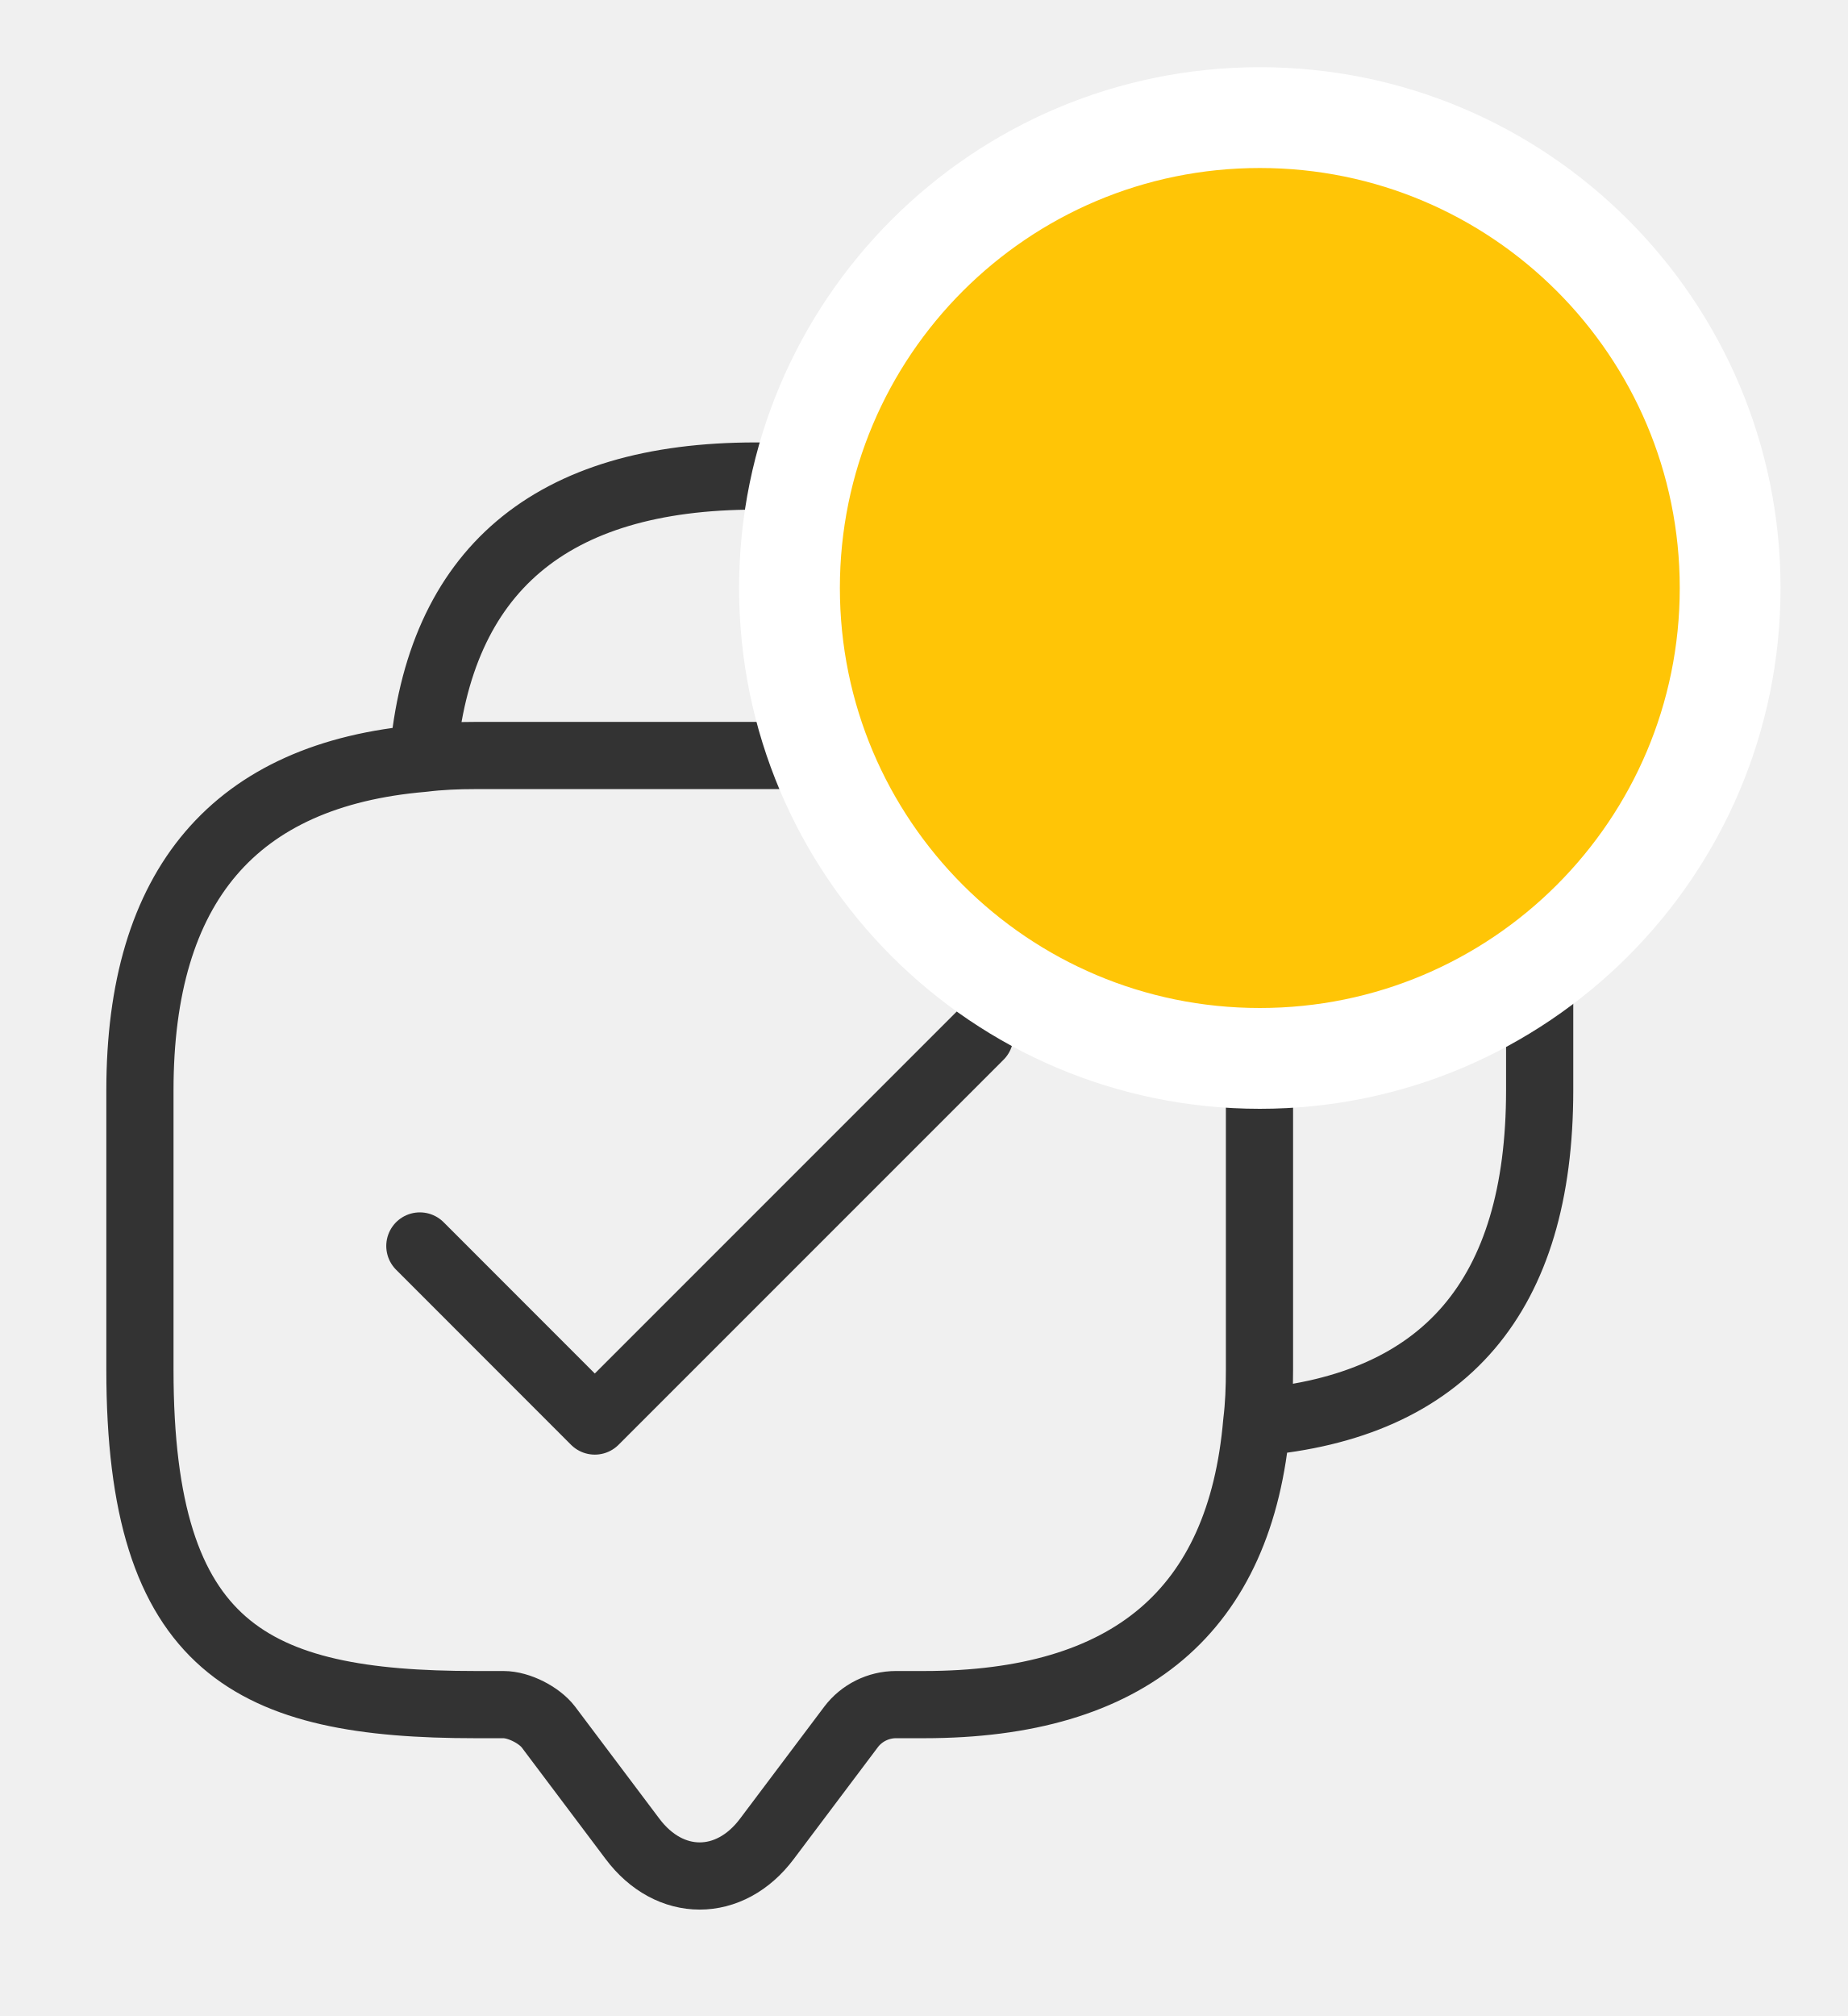
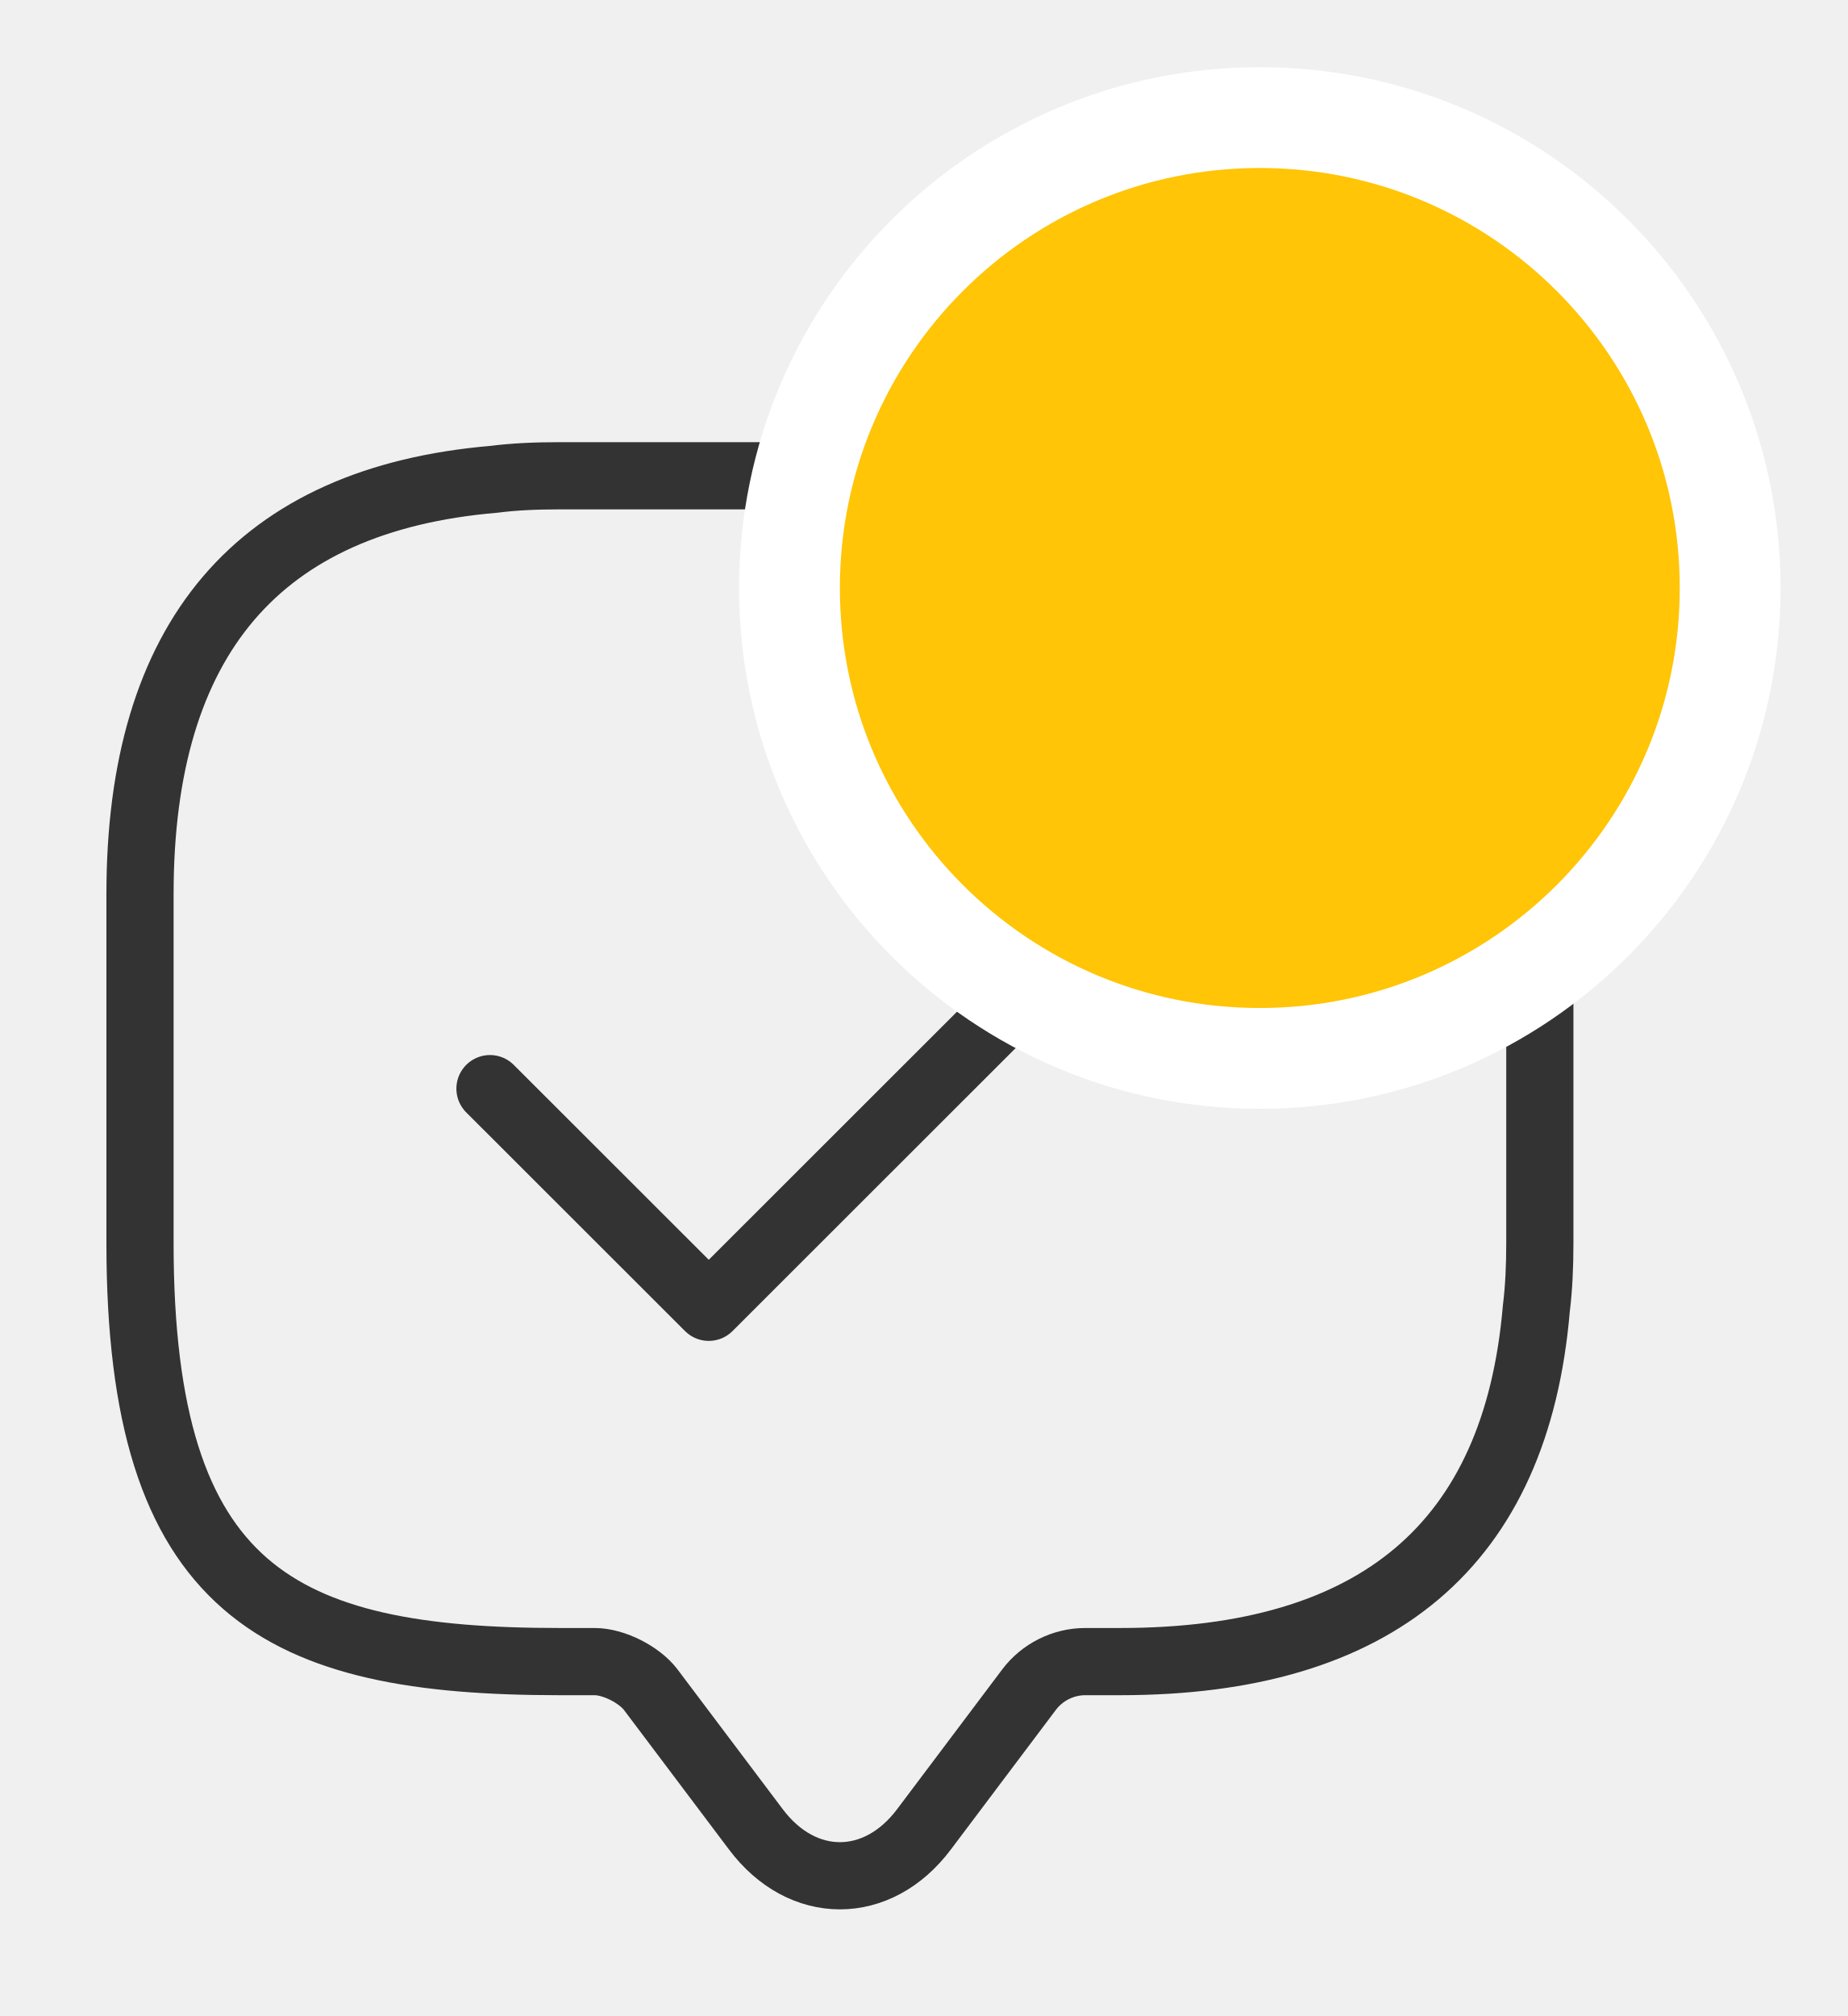
<svg xmlns="http://www.w3.org/2000/svg" width="22" height="24" viewBox="0 0 22 24" fill="none">
-   <path d="M14.963 16.932C14.988 16.732 14.996 16.524 14.996 16.308V12.98C14.996 10.326 13.662 8.994 11.001 8.994H5.662C5.445 8.994 5.236 9.003 5.036 9.028M14.963 16.932C14.771 19.178 13.445 20.293 11.001 20.293H10.667C10.458 20.293 10.258 20.393 10.133 20.559L9.132 21.89C8.69 22.481 7.972 22.481 7.53 21.89L6.529 20.559C6.421 20.418 6.179 20.293 5.995 20.293H5.662C3.001 20.293 1.666 19.636 1.666 16.308V12.98C1.666 10.542 2.792 9.219 5.036 9.028M14.963 16.932C17.207 16.74 18.332 15.426 18.332 12.98V9.652C18.332 6.998 16.998 5.667 14.337 5.667H8.998C6.554 5.667 5.228 6.79 5.036 9.028M11.666 12.333L7.082 16.917L4.999 14.833" stroke="#333333" stroke-width="0.8" stroke-miterlimit="10" stroke-linecap="round" stroke-linejoin="round" />
+   <path d="M14.17 9.836L8.439 15.563L5.834 12.96M18.334 10.643V14.802C18.334 15.072 18.323 15.332 18.292 15.581C18.052 18.388 16.394 19.781 13.338 19.781H12.921C12.66 19.781 12.41 19.906 12.253 20.114L11.002 21.777C10.449 22.515 9.552 22.515 8.999 21.777L7.747 20.114C7.612 19.937 7.309 19.781 7.08 19.781H6.663C3.336 19.781 1.667 18.96 1.667 14.802V10.643C1.667 7.598 3.075 5.945 5.881 5.706C6.131 5.674 6.392 5.664 6.663 5.664H13.338C16.665 5.664 18.334 7.327 18.334 10.643Z" stroke="#333333" stroke-width="0.8" stroke-miterlimit="10" stroke-linecap="round" stroke-linejoin="round" />
  <circle cx="15" cy="7" r="5.6" fill="#FFC506" stroke="white" stroke-width="1.2" />
</svg>
